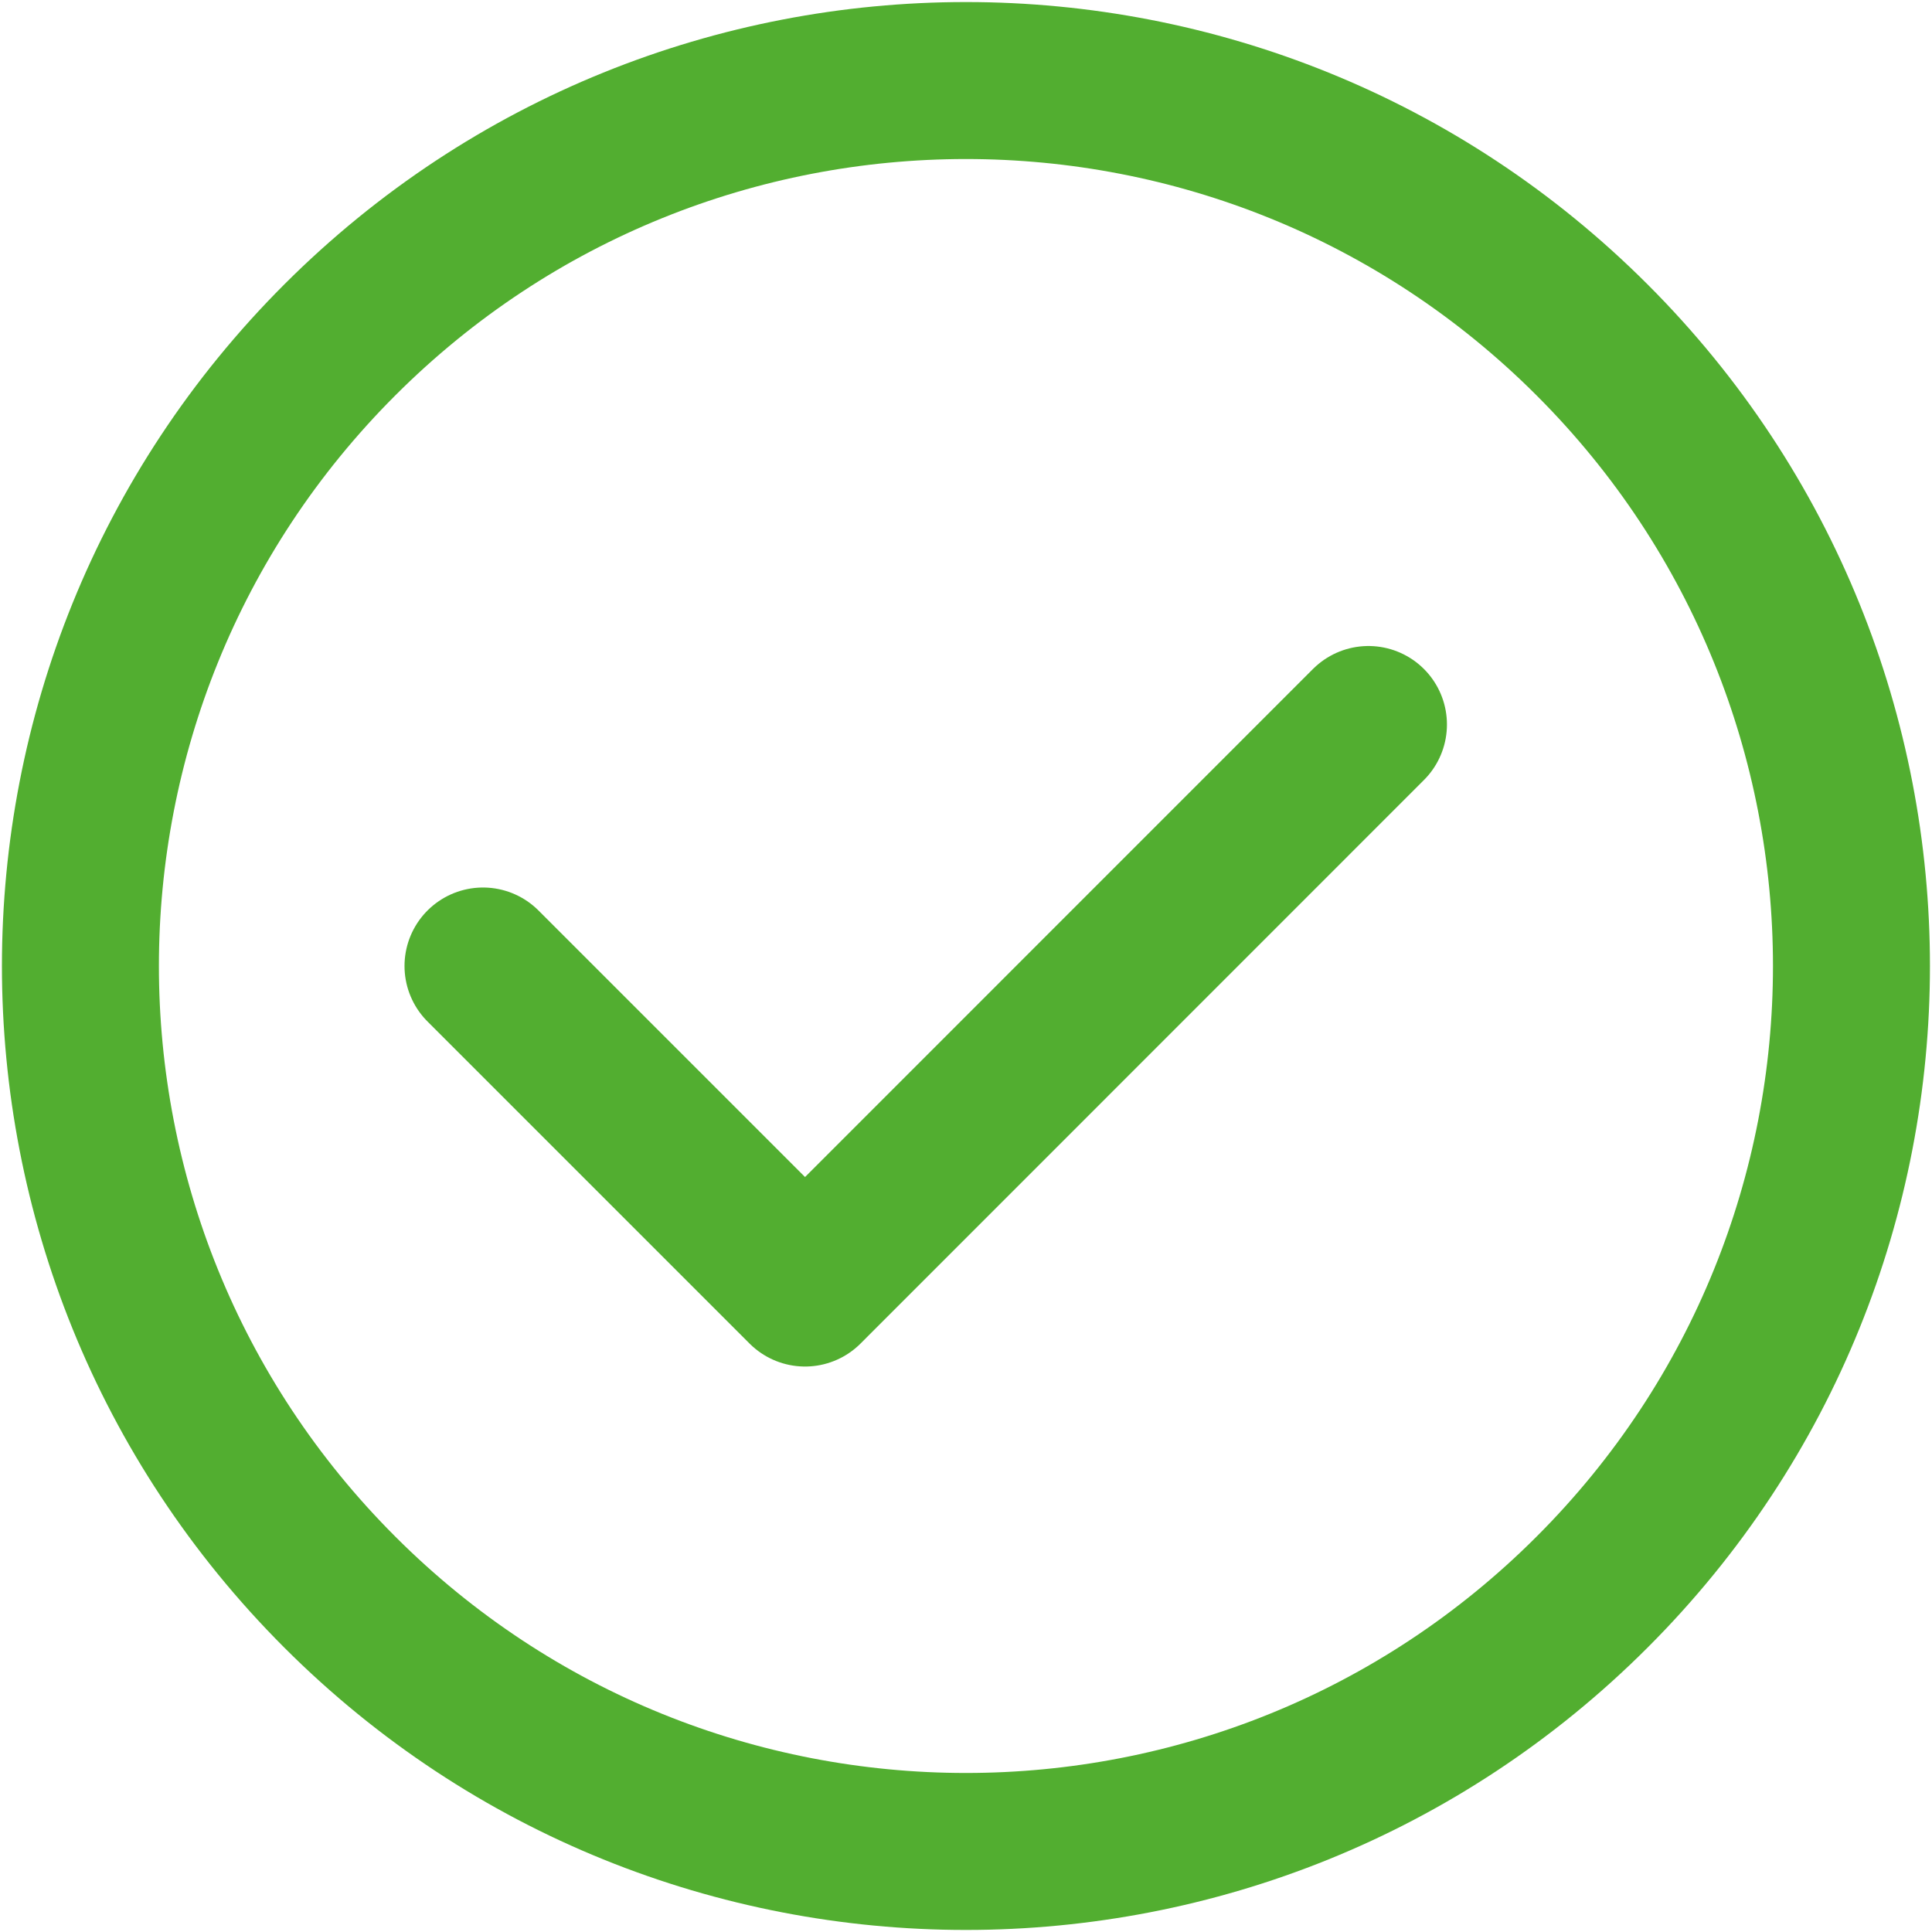
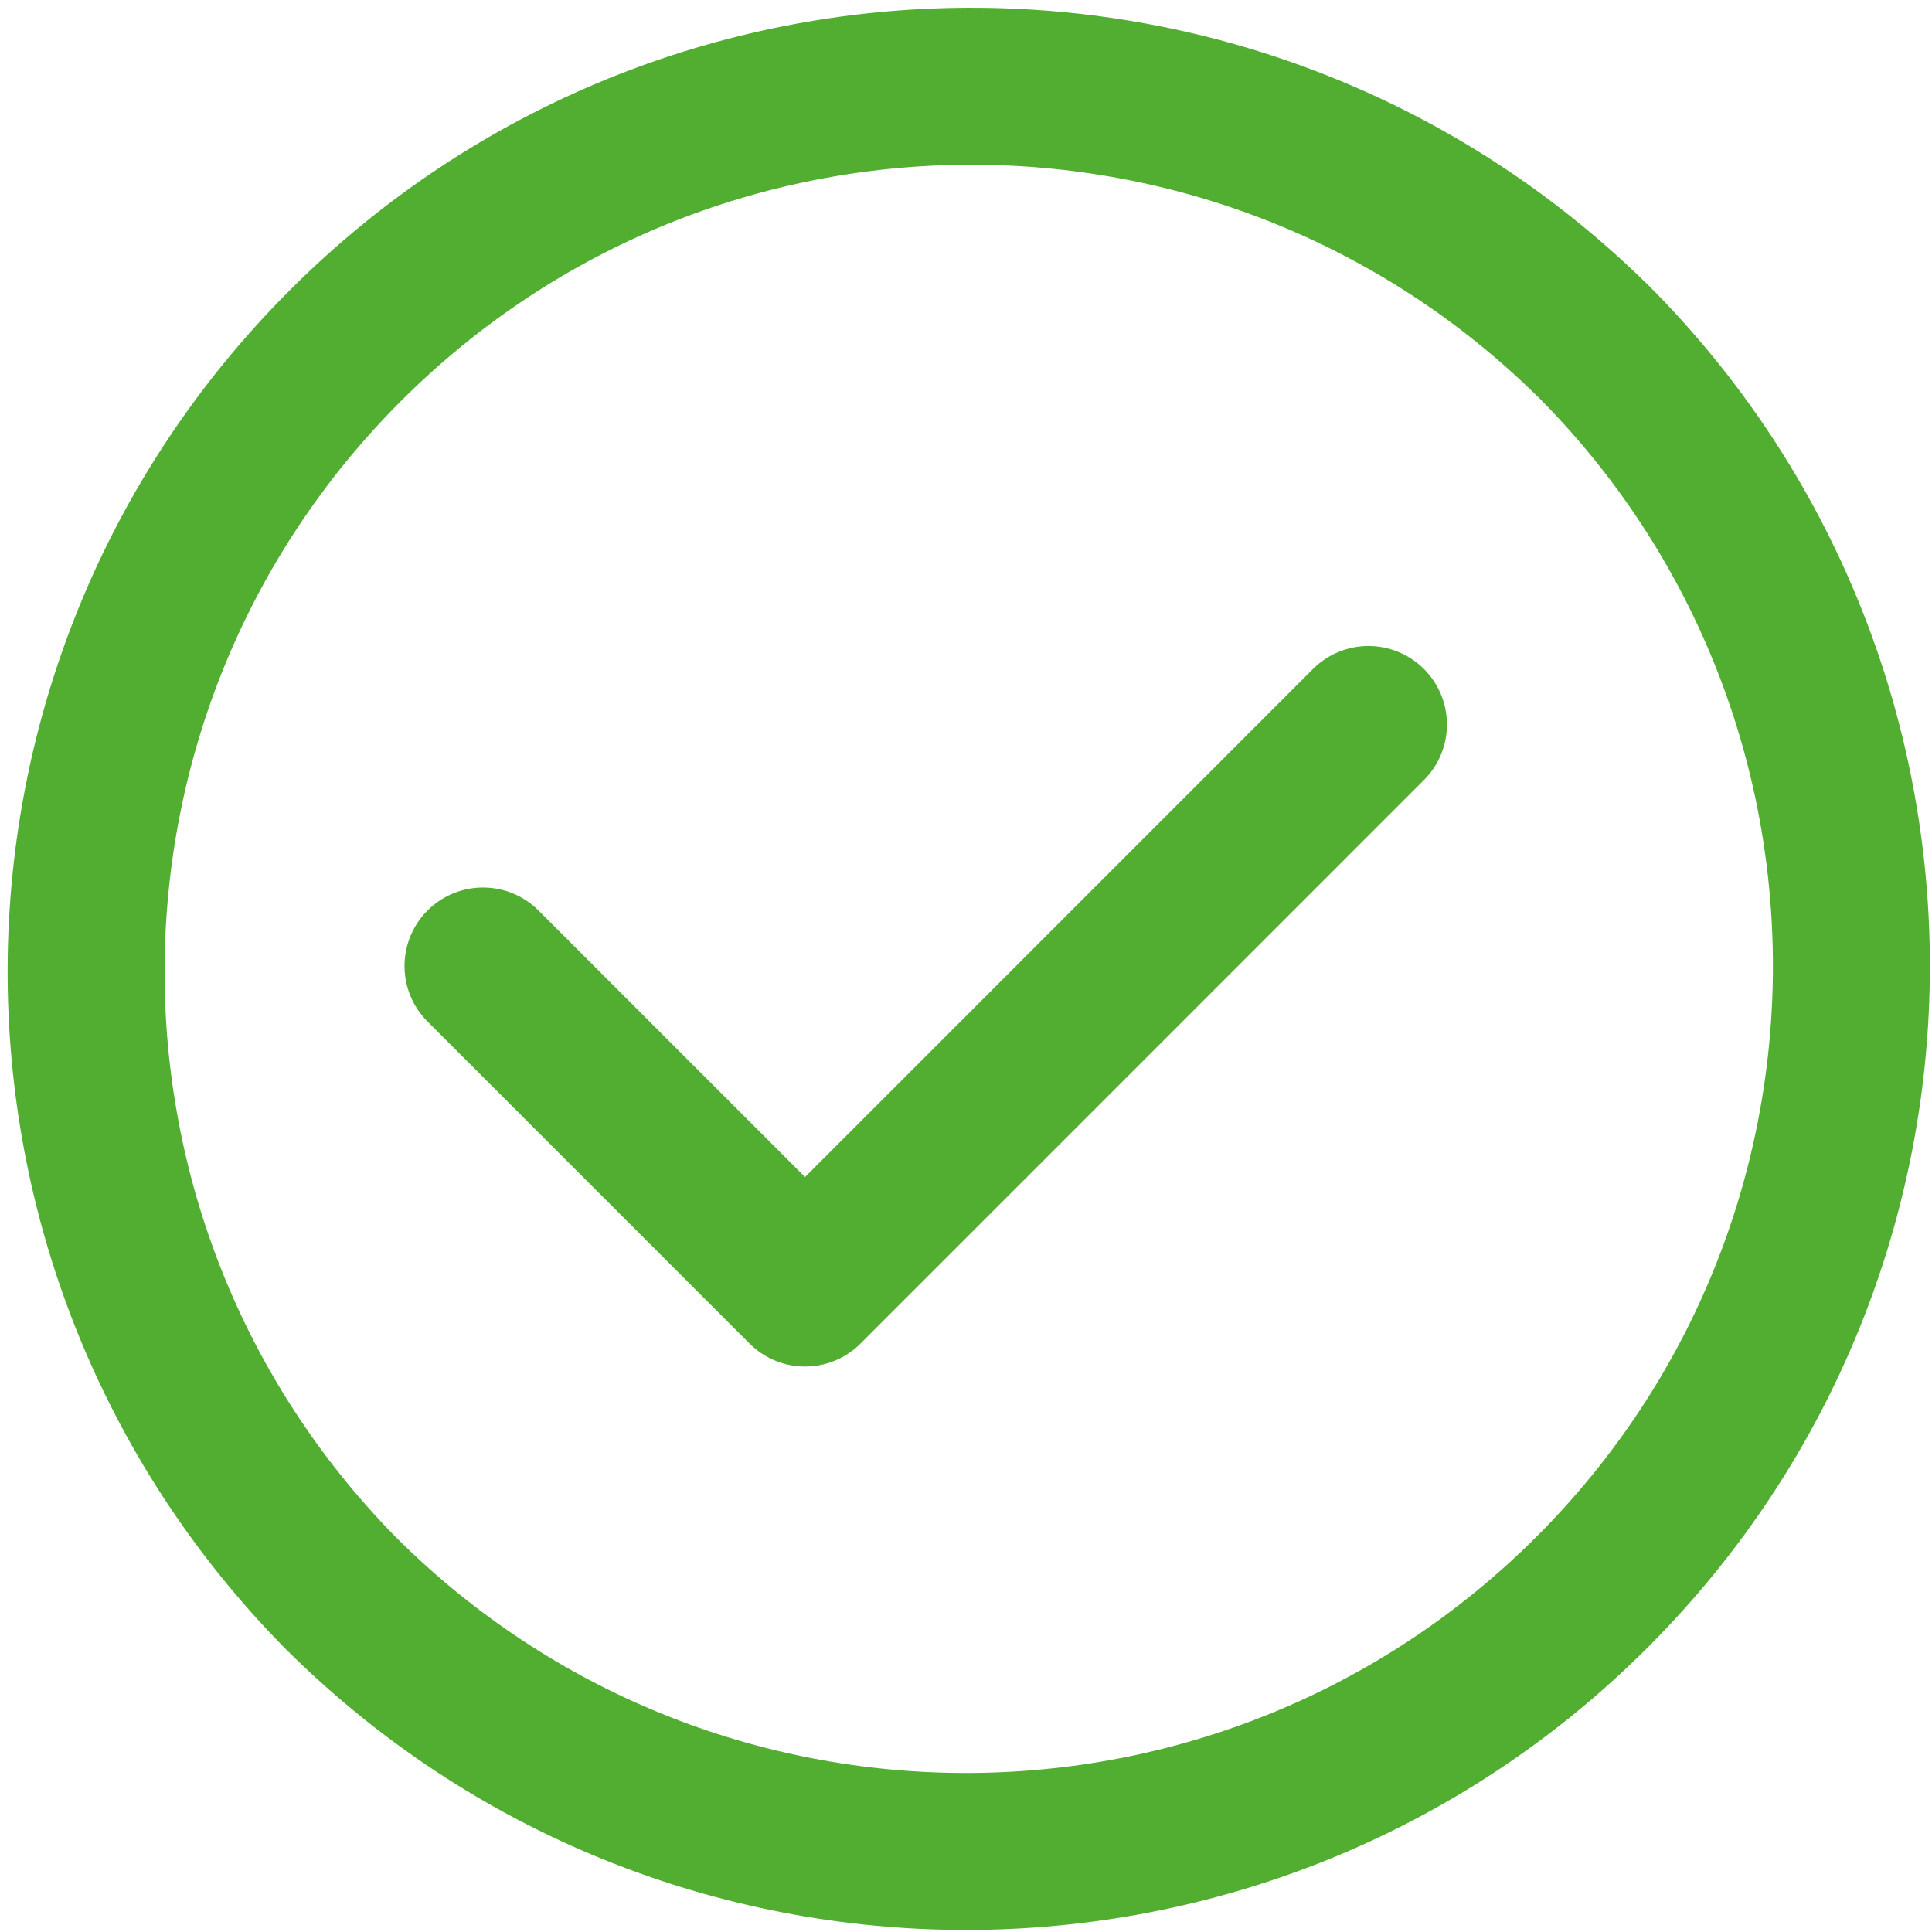
- <svg xmlns="http://www.w3.org/2000/svg" width="16" height="16" viewBox="0 0 16 16" fill="none">
-   <path d="M13.185 2.815C16.049 5.678 16.049 10.322 13.185 13.185C10.321 16.049 5.678 16.049 2.814 13.185C-0.05 10.322 -0.05 5.678 2.814 2.815C5.678 -0.049 10.321 -0.049 13.185 2.815" stroke="#52AE30" stroke-width="1.3" stroke-linecap="round" stroke-linejoin="round" />
-   <path d="M4 8L6.667 10.667L11.333 6" stroke="#52AE30" stroke-width="1.3" stroke-linecap="round" stroke-linejoin="round" />
+ <svg xmlns="http://www.w3.org/2000/svg" width="16" height="16" fill="none">
+   <path d="M13.185 2.815a7.333 7.333 0 11-10.371 10.37 7.333 7.333 0 0110.37-10.37" stroke="#52AE30" stroke-width="1.3" stroke-linecap="round" stroke-linejoin="round" />
+   <path d="M4 8l2.667 2.667L11.333 6" stroke="#52AE30" stroke-width="1.3" stroke-linecap="round" stroke-linejoin="round" />
</svg>
